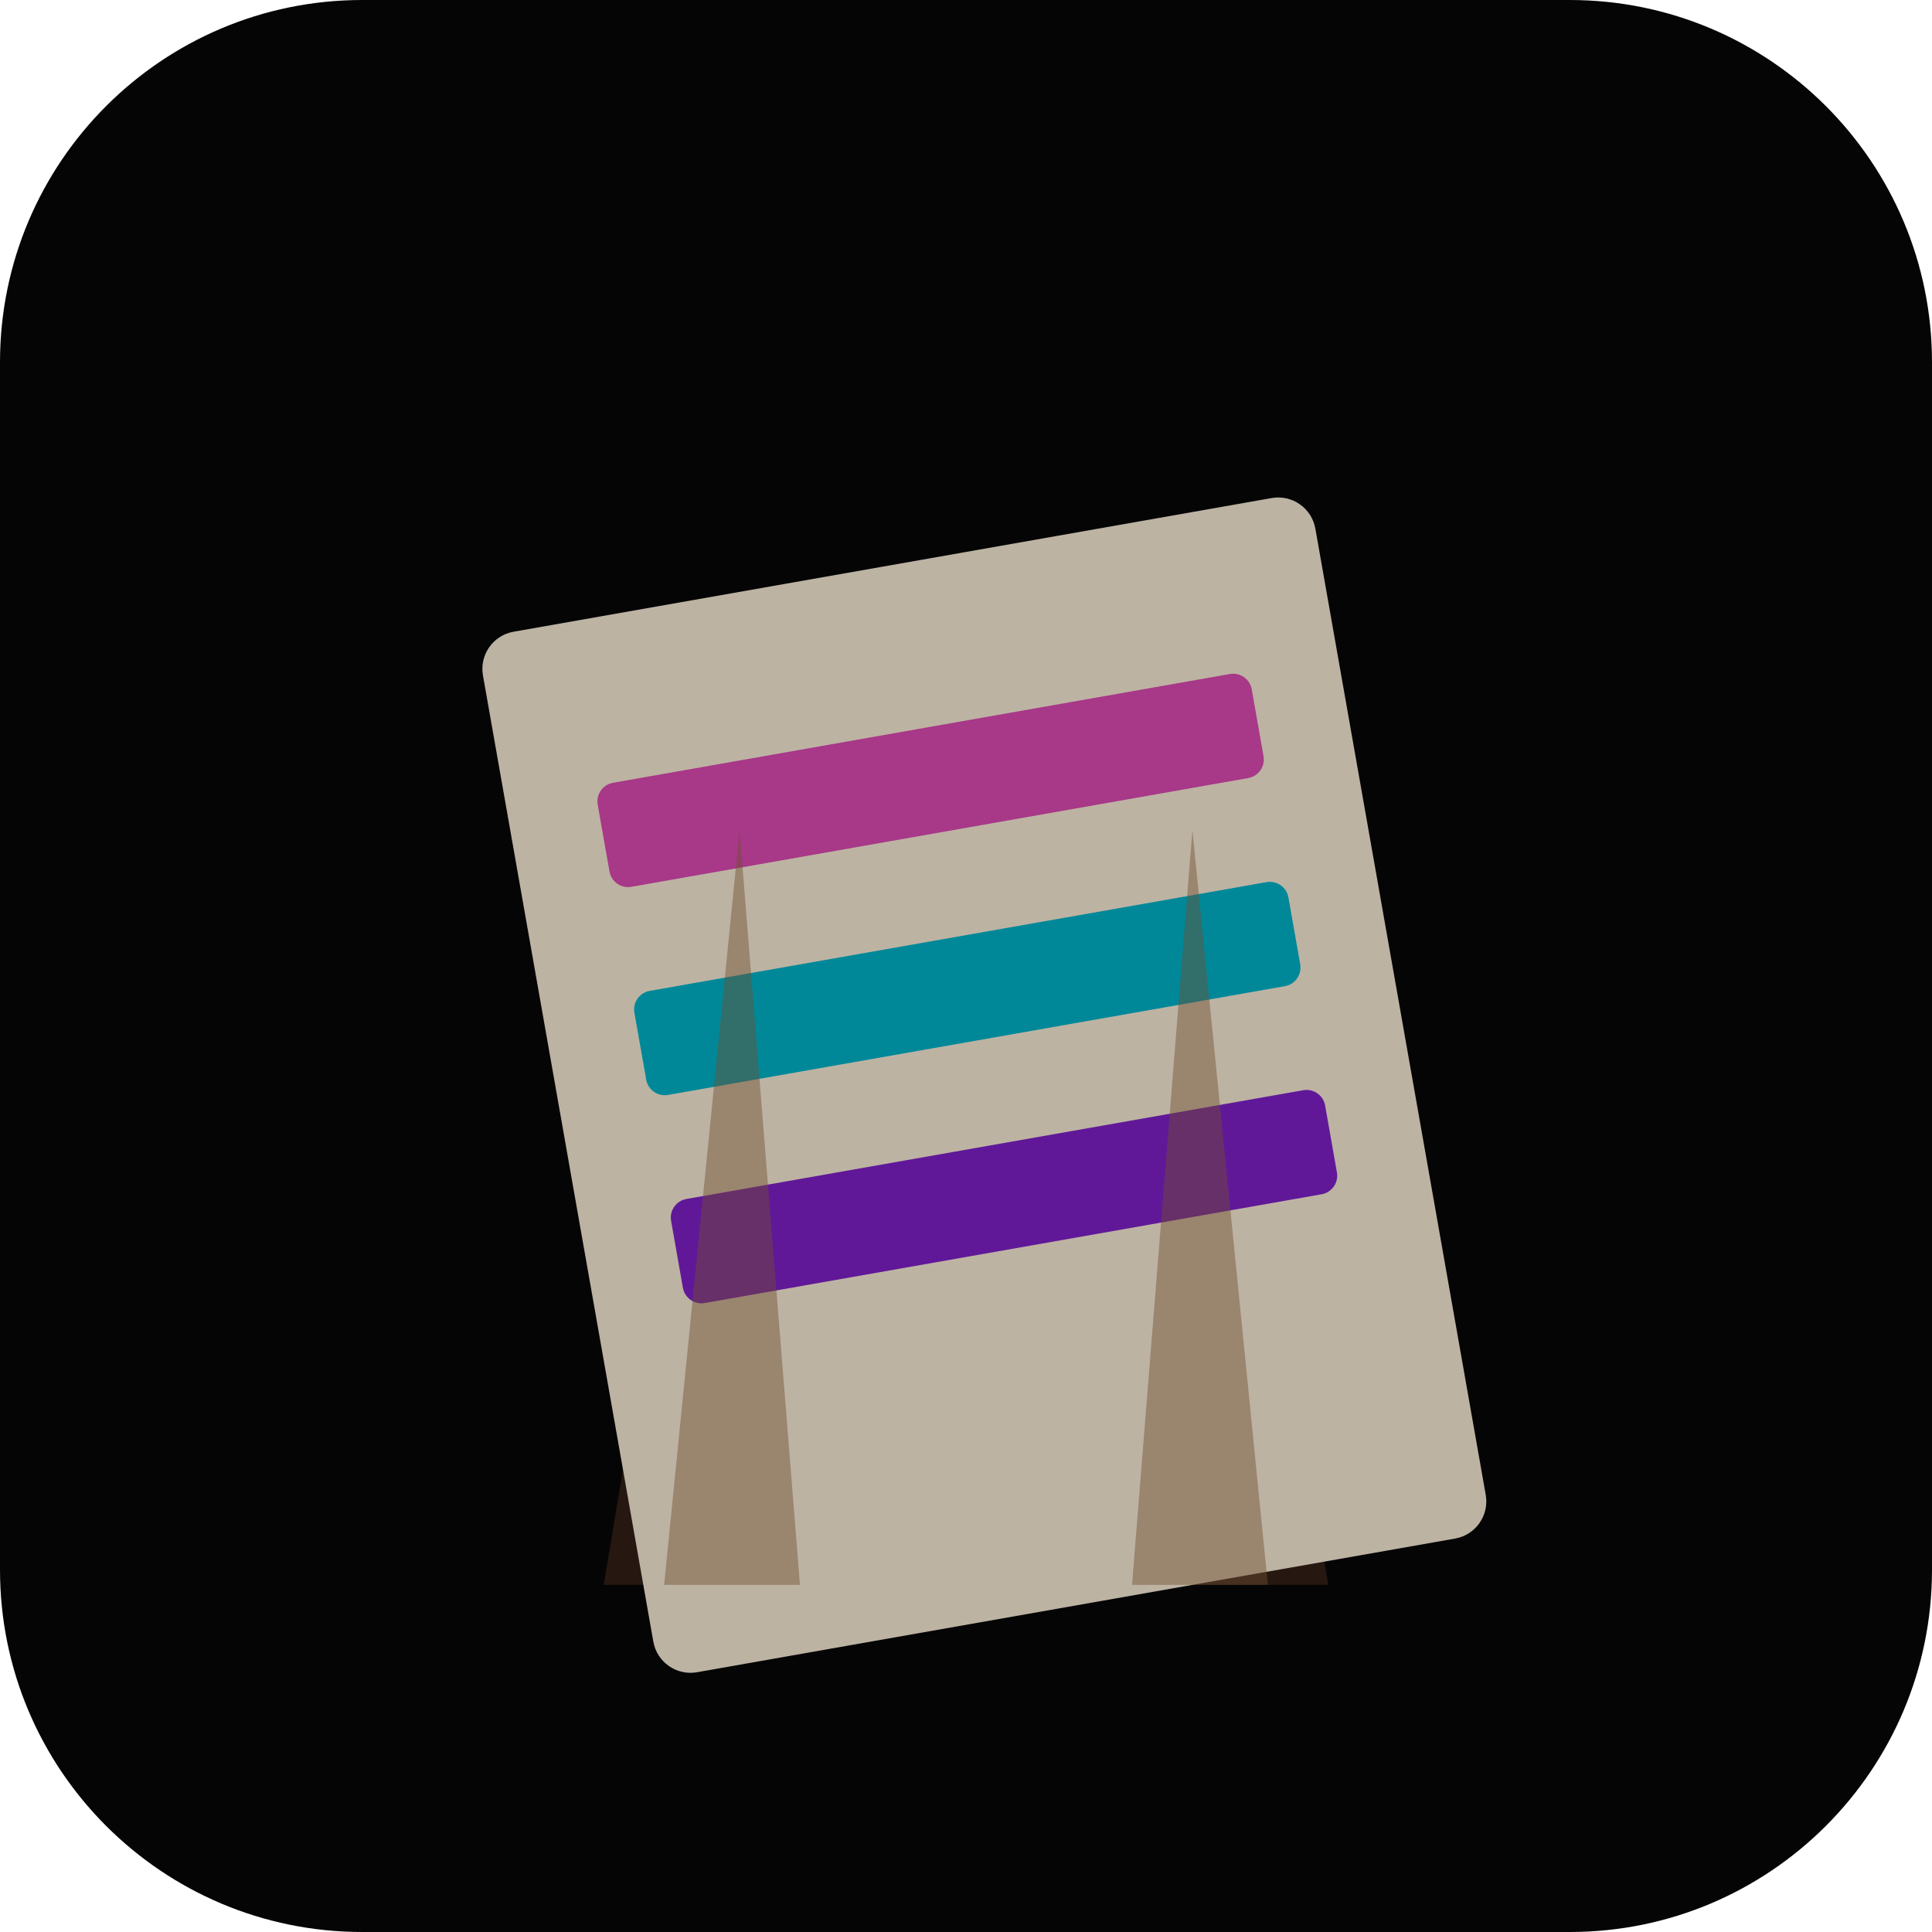
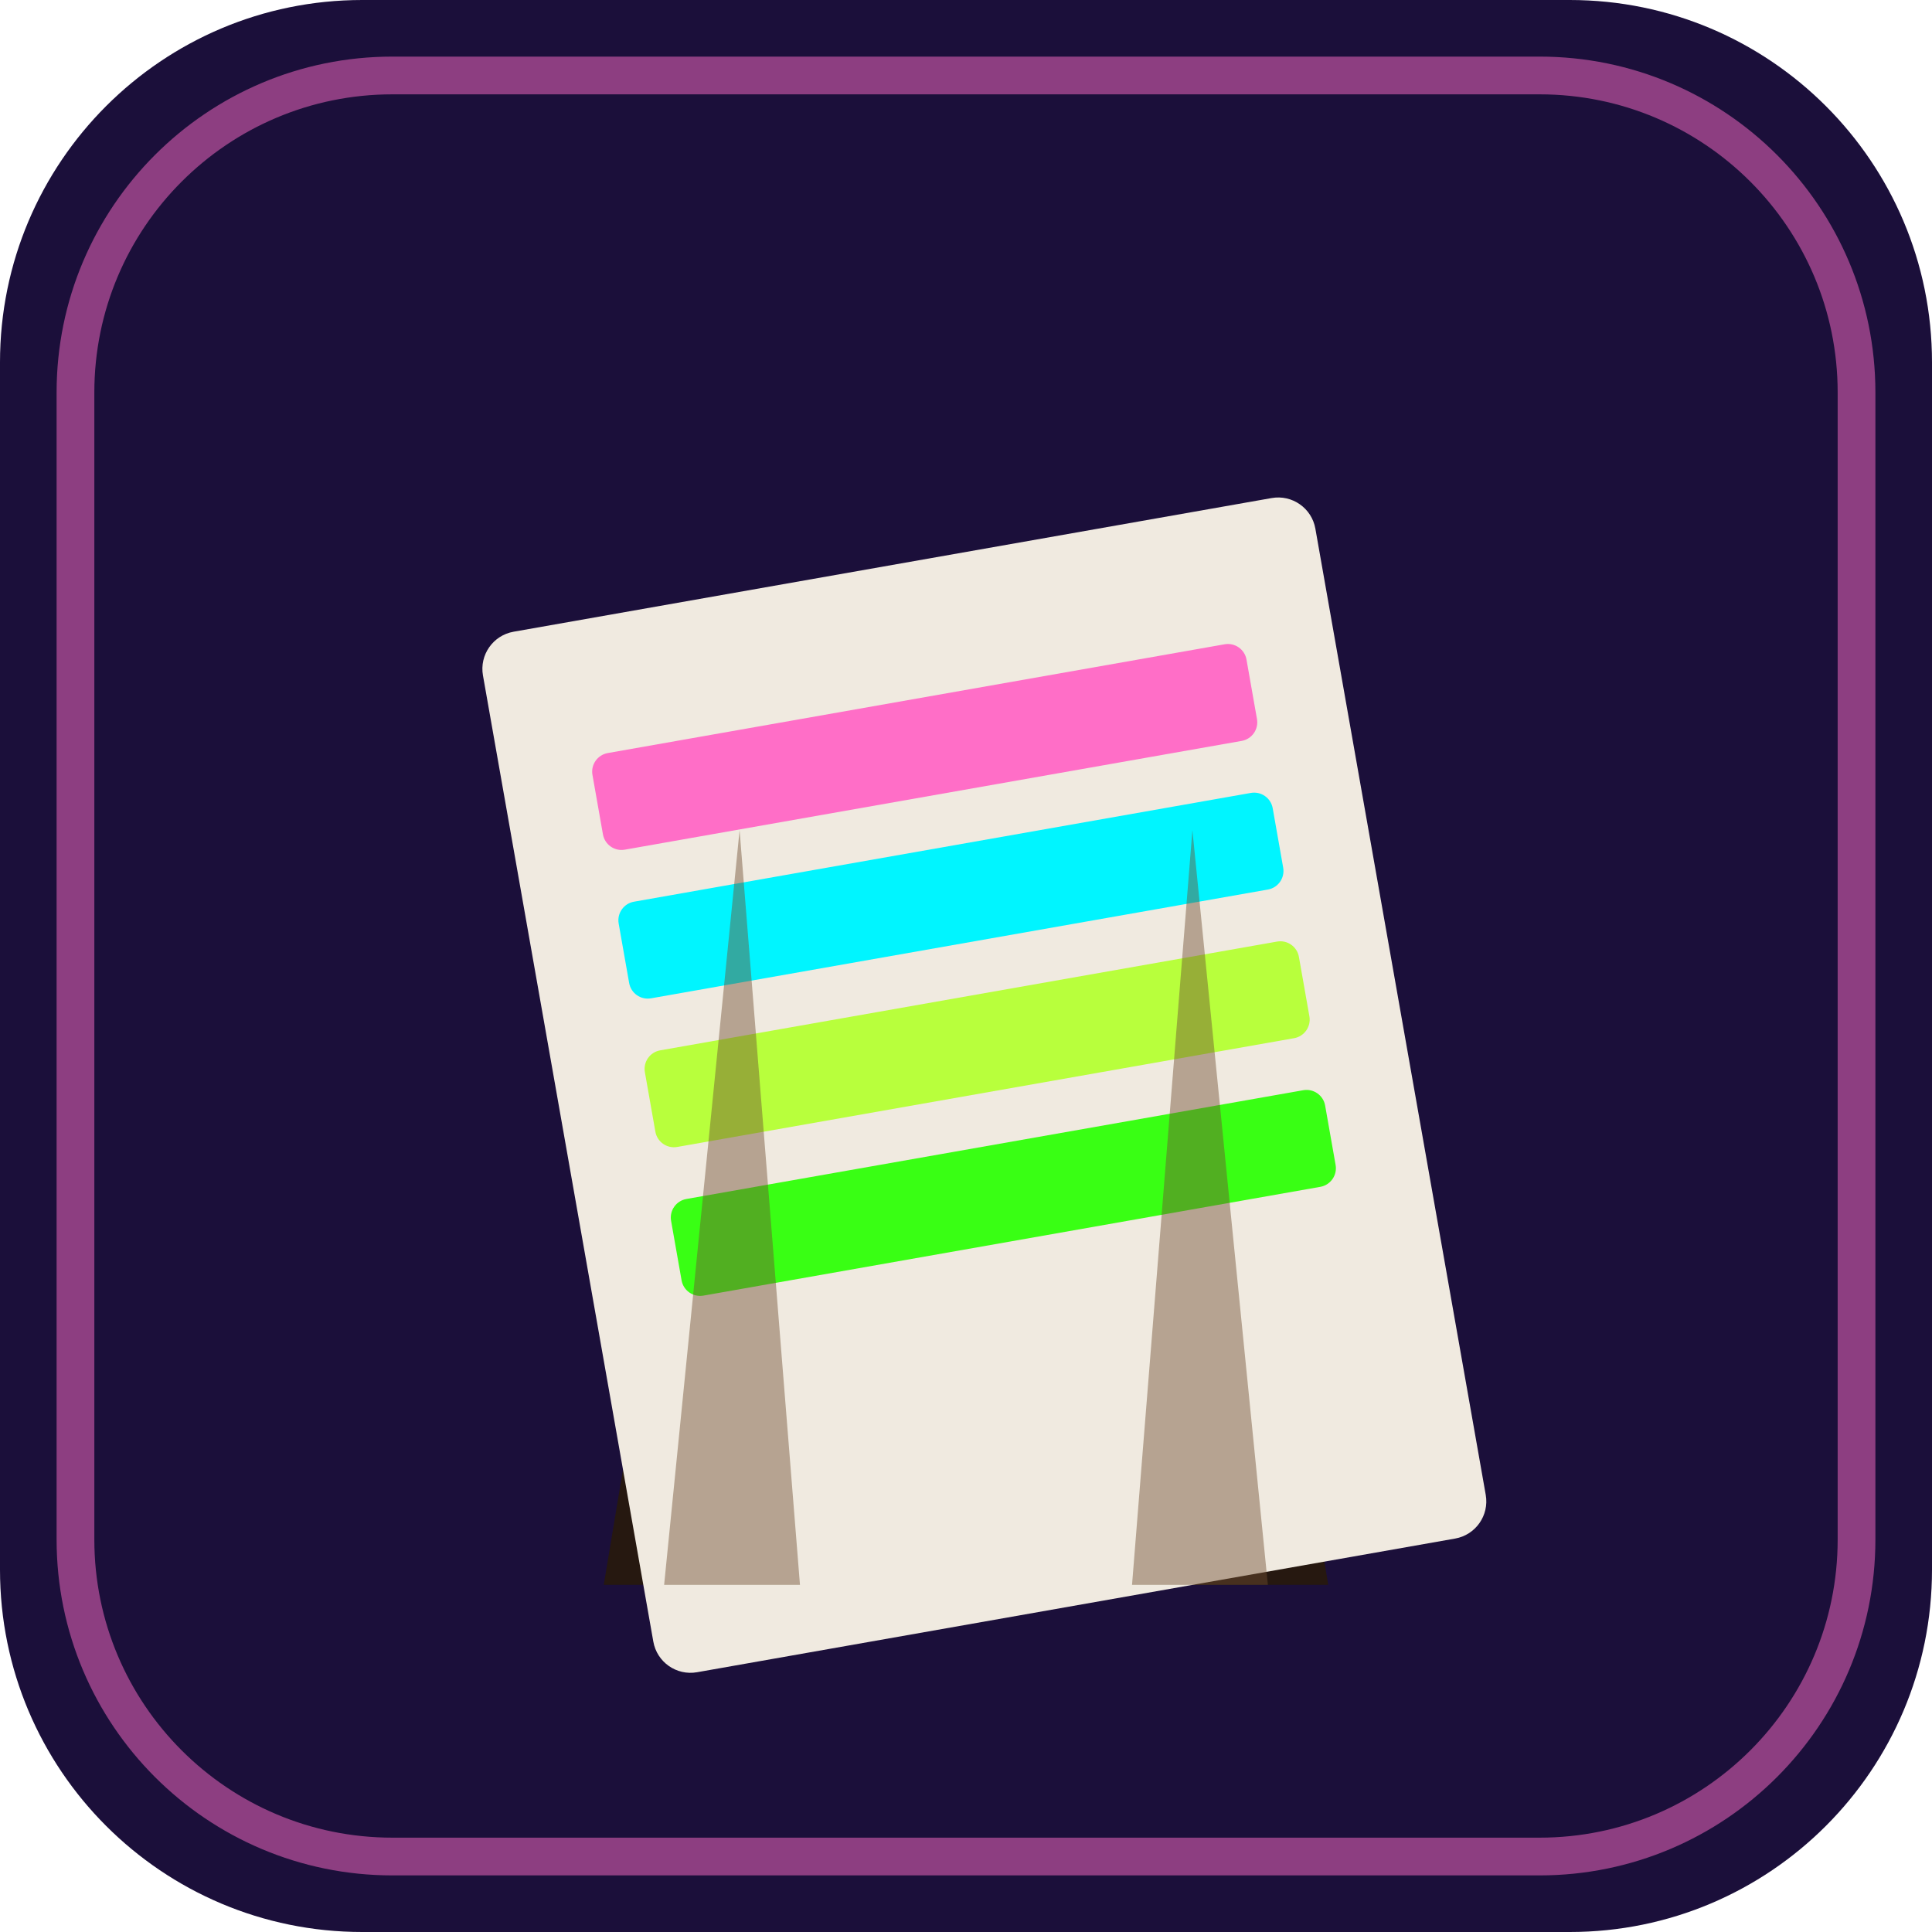
<svg xmlns="http://www.w3.org/2000/svg" viewBox="0 0 512 512" role="img" aria-label="Easel note icon">
-   <rect width="512" height="512" rx="96" fill="#050506" />
+   <rect width="512" height="512" rx="96" fill="#1B0F3A" />
+   <rect x="20" y="20" width="472" height="472" rx="84" fill="none" stroke="#FF6EC7" stroke-width="10" opacity="0.5" />
  <polygon points="160,420 200,180 240,420" fill="#261810" />
  <polygon points="352,420 312,180 272,420" fill="#261810" />
  <rect x="168" y="168" width="176" height="16" rx="4" fill="#4A3018" transform="rotate(-8 256 176)" />
  <g transform="rotate(-10 256 260)">
-     <rect x="144" y="148" width="224" height="280" rx="10" fill="#BDB3A3" />
-     <rect x="168" y="192" width="176" height="28" rx="5" fill="#A83888" />
-     <rect x="168" y="248" width="176" height="28" rx="5" fill="#008899" />
-     <rect x="168" y="304" width="176" height="28" rx="5" fill="#601898" />
+     <rect x="144" y="148" width="224" height="280" rx="10" fill="#F0EAE0" />
+     <rect x="168" y="184" width="176" height="26" rx="5" fill="#FF6EC7" />
+     <rect x="168" y="224" width="176" height="26" rx="5" fill="#00F5FF" />
+     <rect x="168" y="264" width="176" height="26" rx="5" fill="#B8FF3C" />
+     <rect x="168" y="304" width="176" height="26" rx="5" fill="#39FF14" />
  </g>
  <polygon points="176,420 196,220 212,420" fill="#6E4E30" opacity="0.45" />
  <polygon points="336,420 316,220 300,420" fill="#6E4E30" opacity="0.45" />
</svg>
